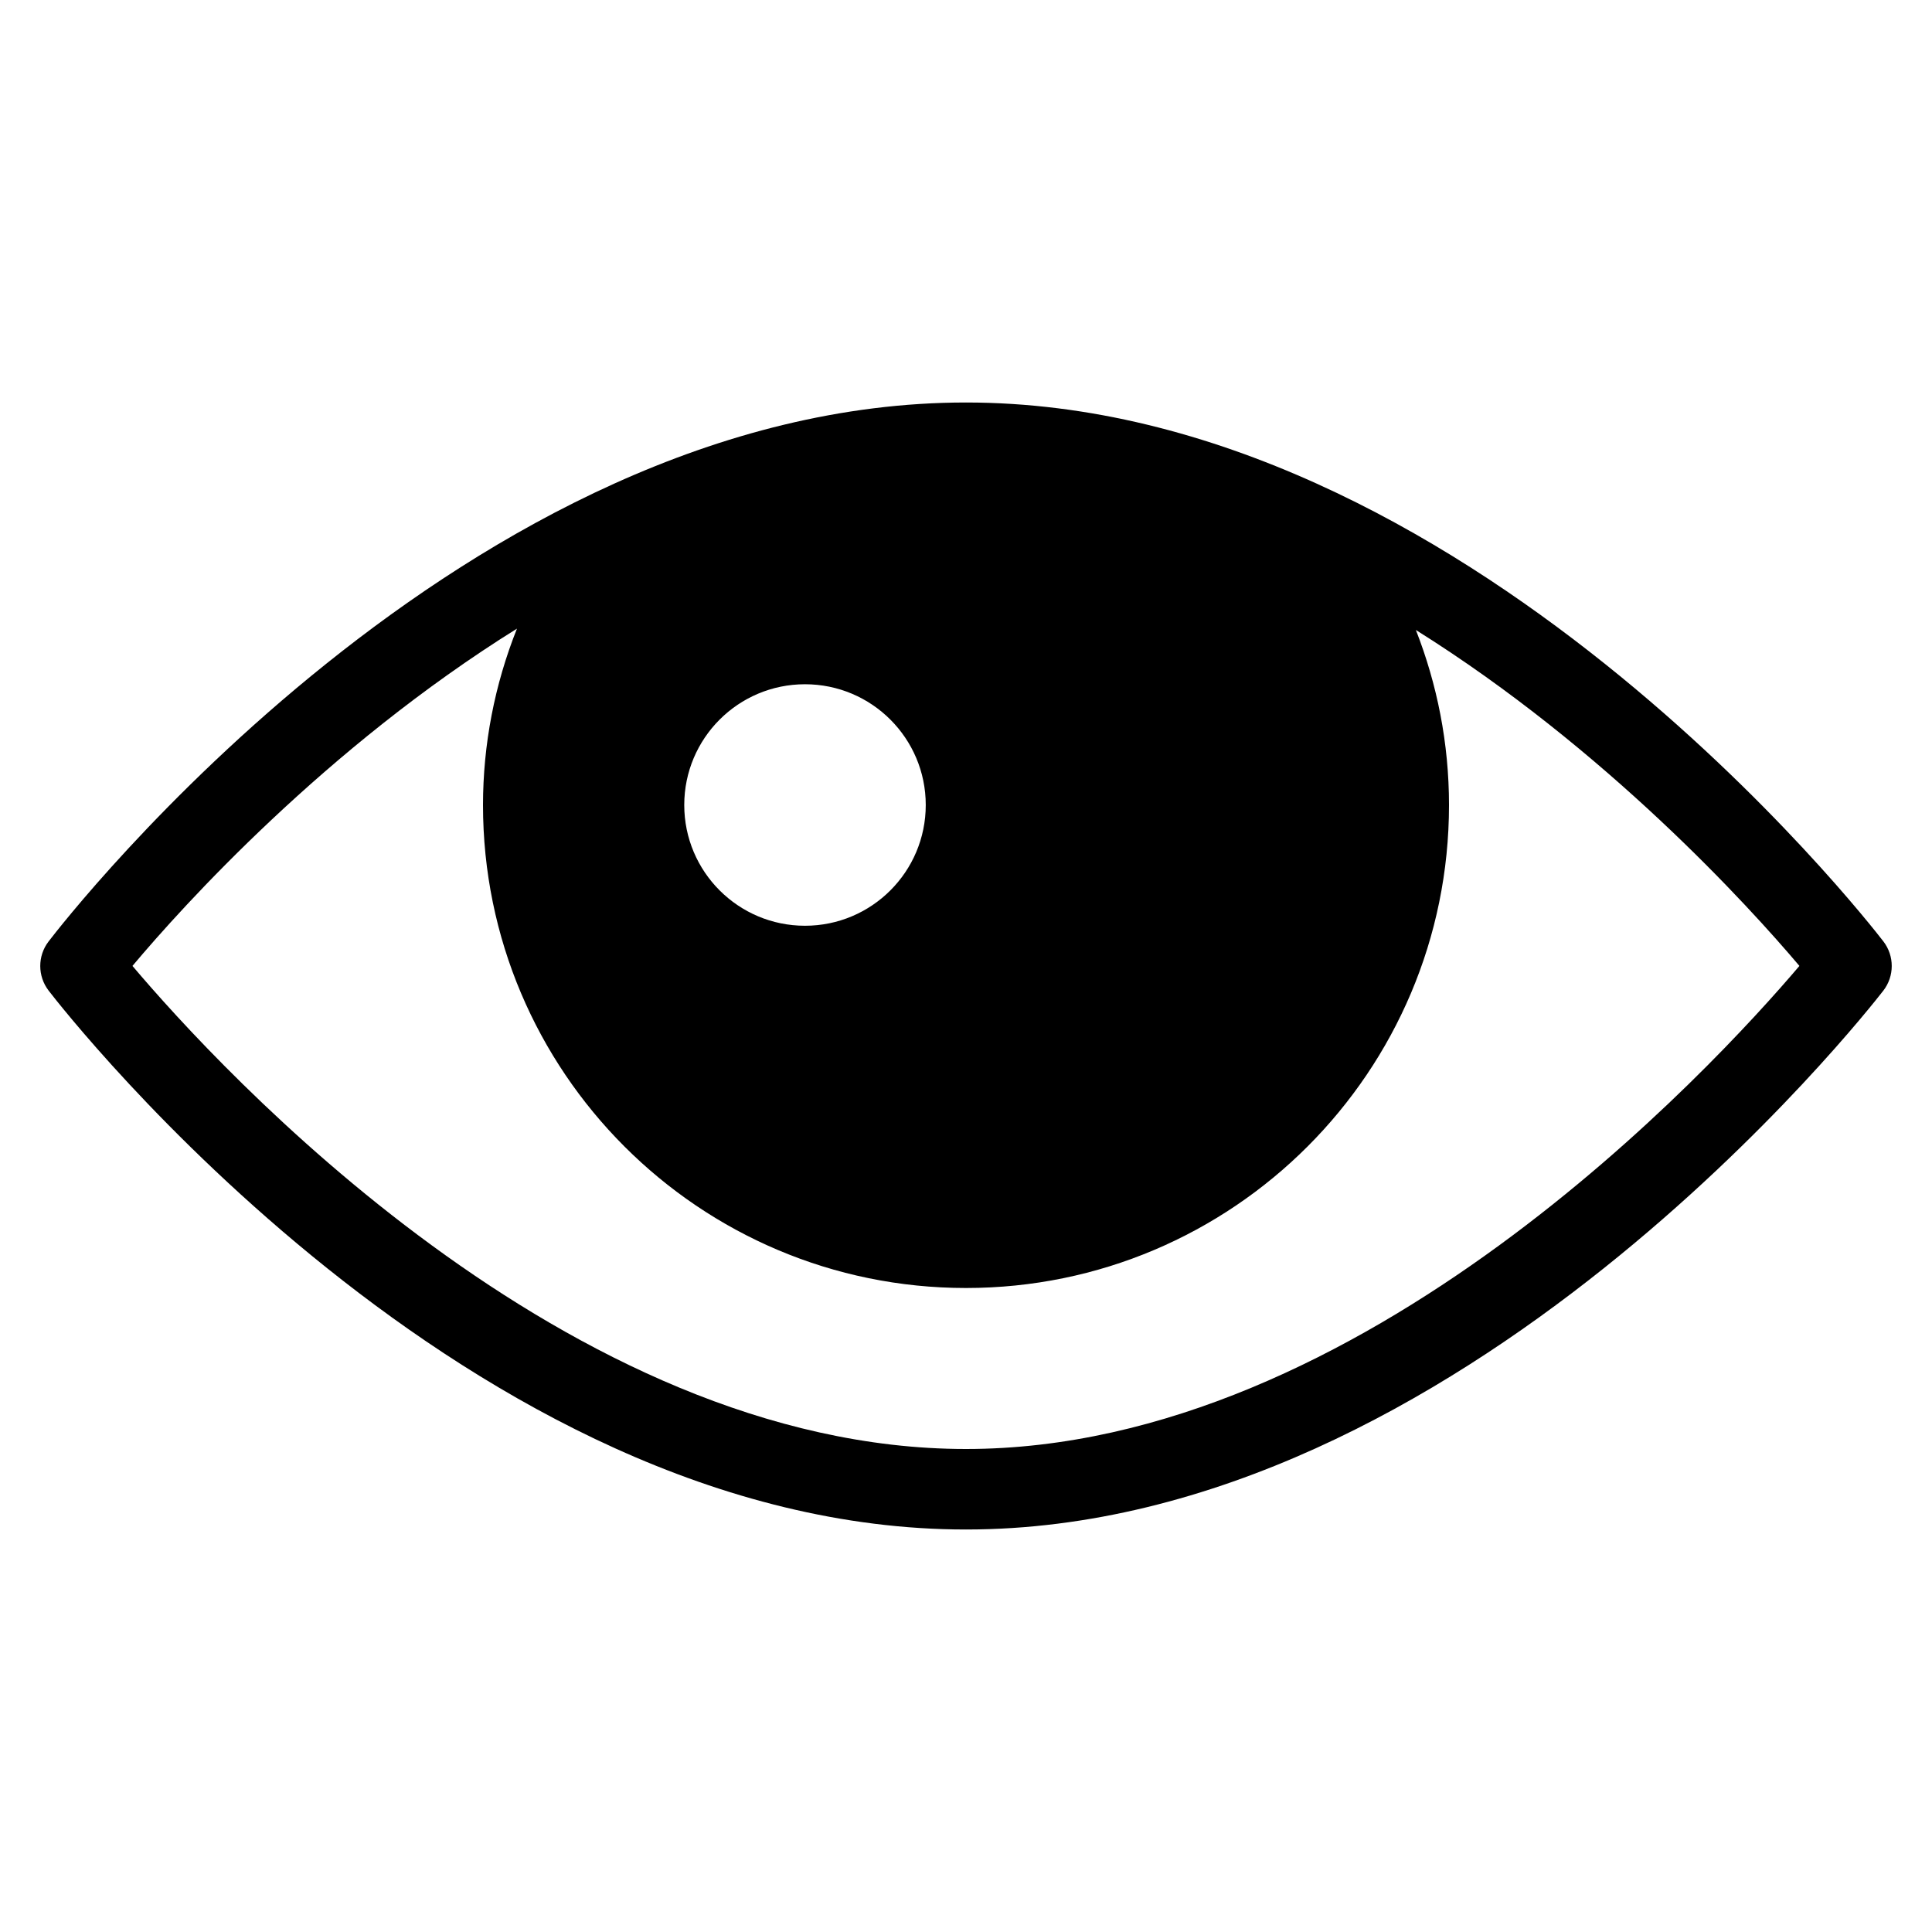
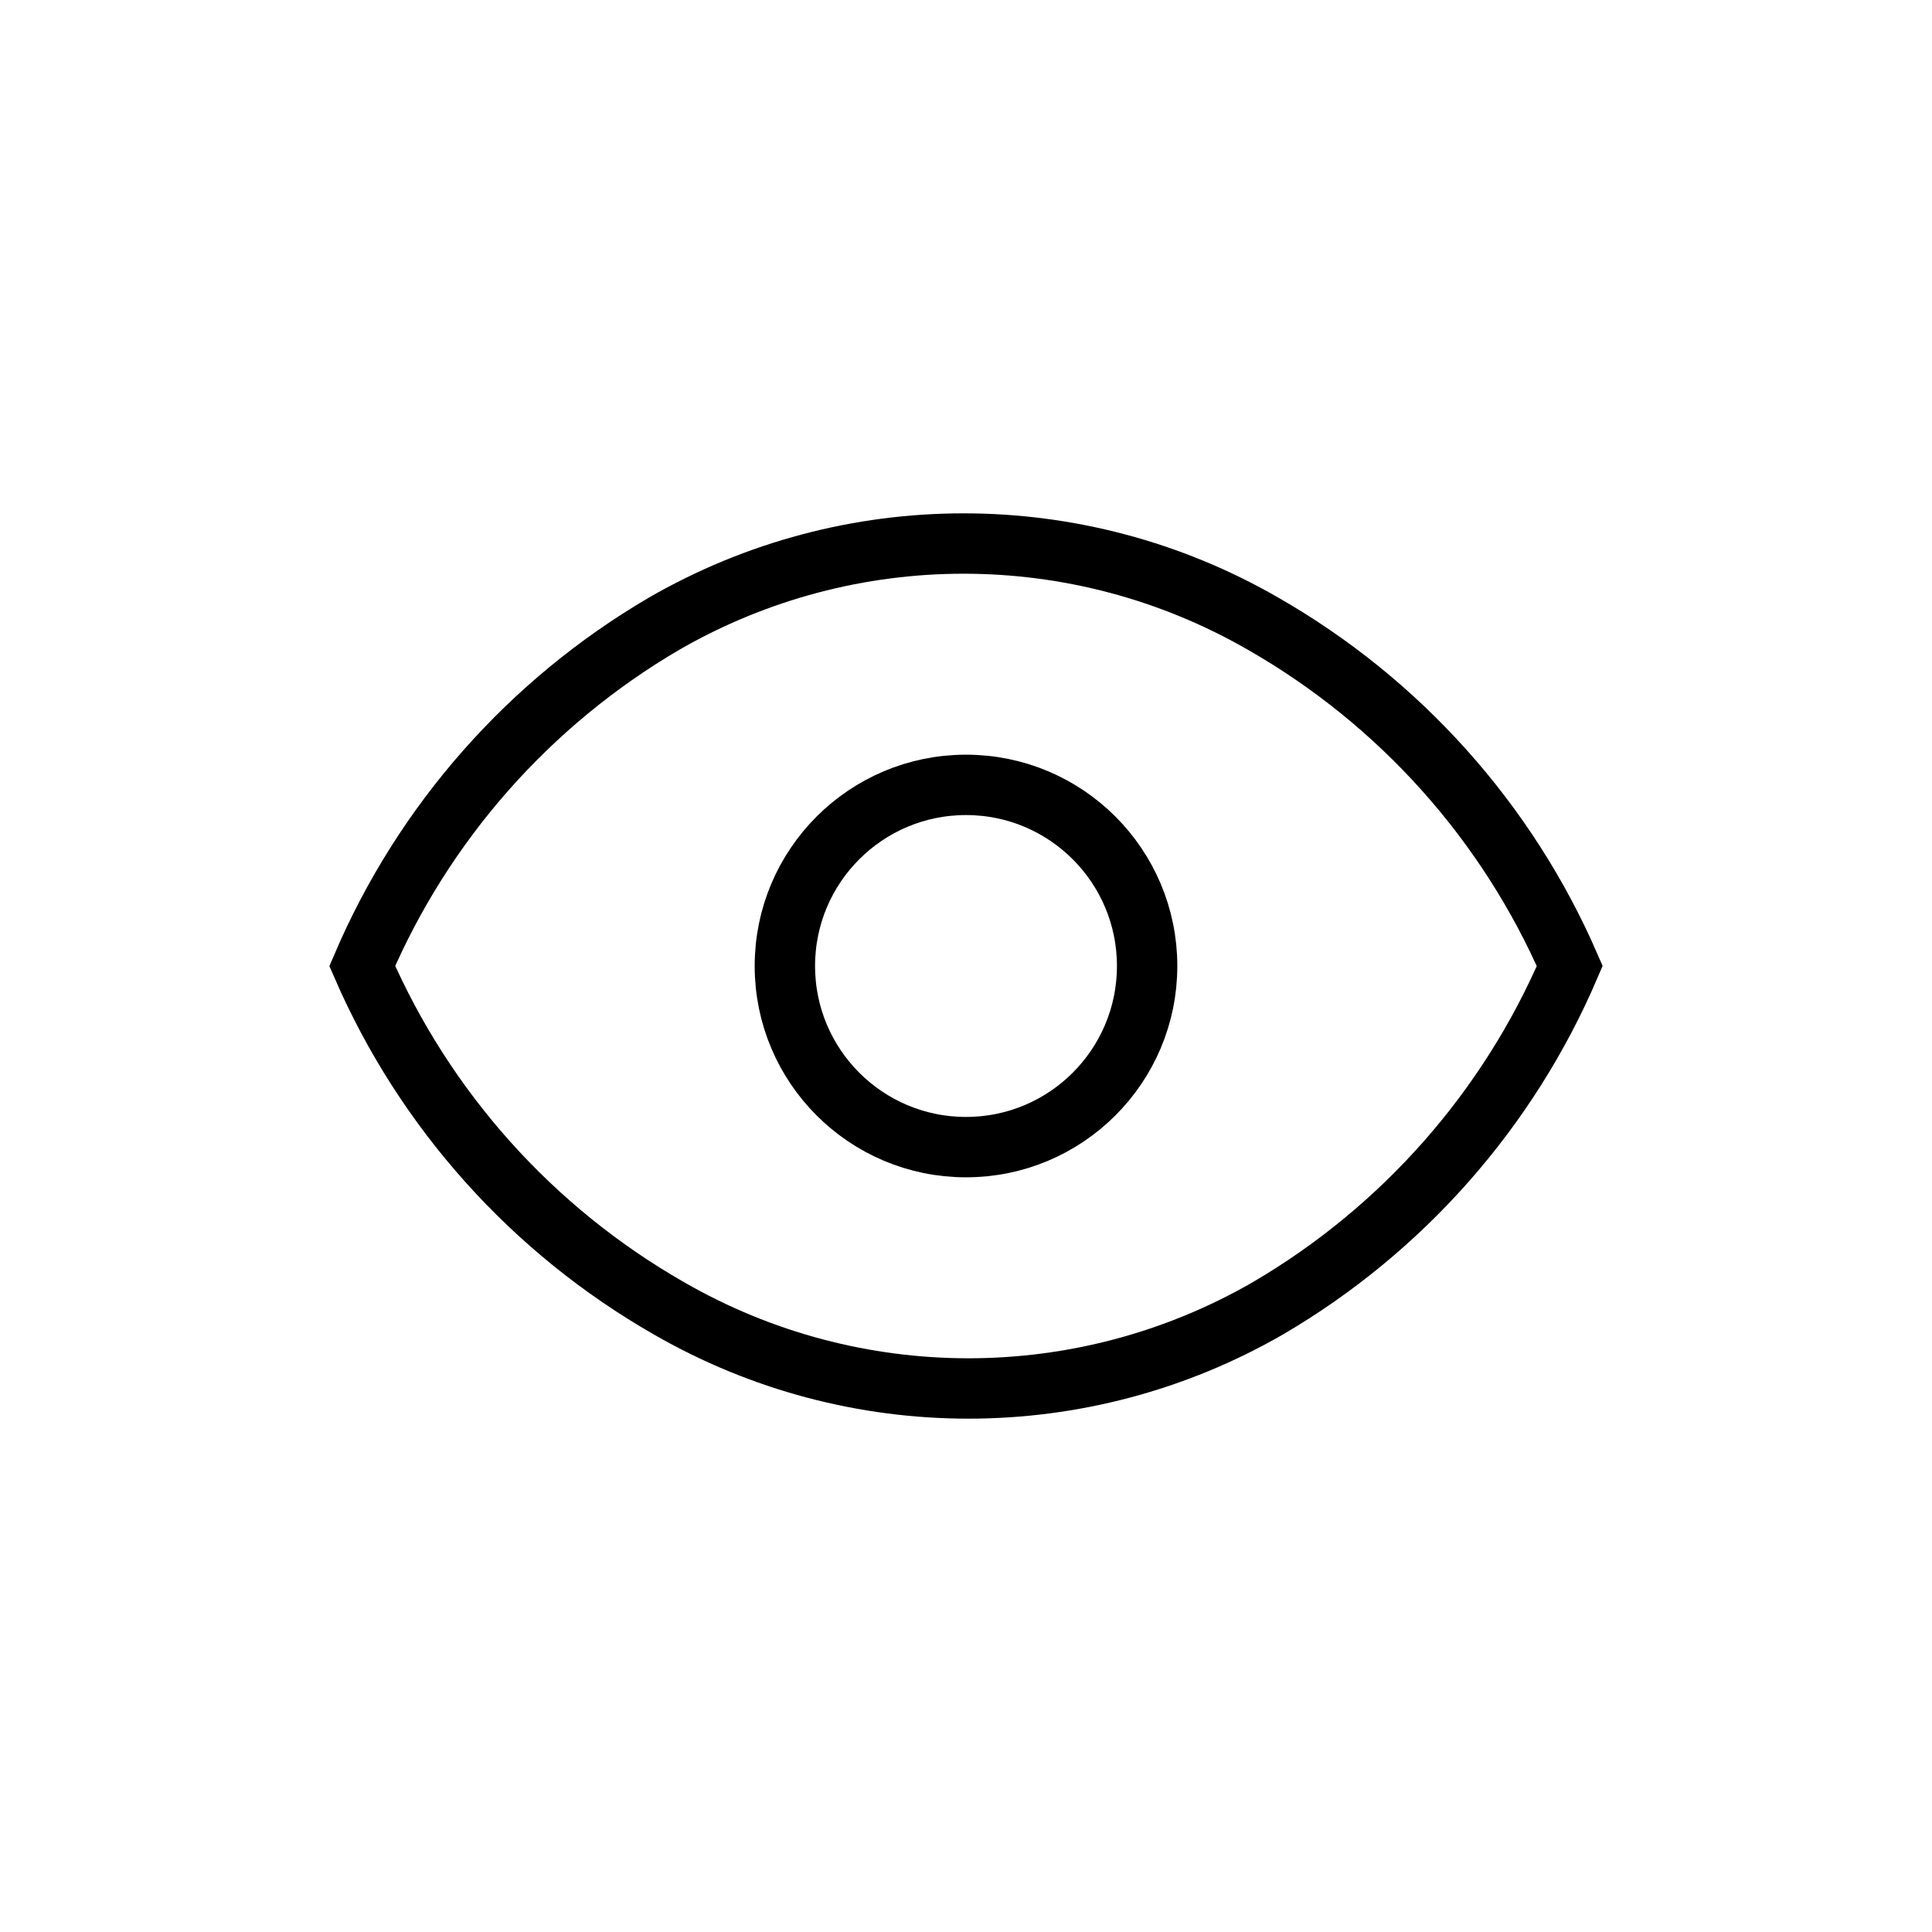
- <svg xmlns="http://www.w3.org/2000/svg" viewBox="0 0 48 48">
-   <path fill="currentColor" d="M46.793 23.39C46.372 22.844 36.351 10 24 10 11.586 10 1.624 22.846 1.205 23.393c-.274.359-.273.858.002 1.217C1.628 25.156 11.649 38 24 38c12.287 0 22.367-12.841 22.791-13.388.278-.36.278-.862.002-1.222zM20 17a3 3 0 1 1 0 6 3 3 0 0 1 0-6zm4 19c-9.899 0-18.578-9.482-20.709-12.002 1.255-1.494 4.804-5.421 9.553-8.38A11.836 11.836 0 0 0 12 20c0 6.627 5.373 12 12 12s12-5.373 12-12c0-1.535-.295-2.999-.823-4.348 4.721 2.954 8.268 6.855 9.529 8.346C42.56 26.523 33.844 36 24 36z" />
+ <svg xmlns="http://www.w3.org/2000/svg" viewBox="0 0 32 32">
+   <g fill="none" stroke="currentColor" stroke-miterlimit="10">
+     <circle cx="16" cy="16" r="3" />
+     <path d="M26 16a12.07 12.07 0 0 1-5 5.67 9.93 9.93 0 0 1-9.92 0A12.07 12.07 0 0 1 6 16a12.07 12.07 0 0 1 5-5.67 9.93 9.93 0 0 1 9.92 0A12.07 12.07 0 0 1 26 16z" />
+   </g>
</svg>
